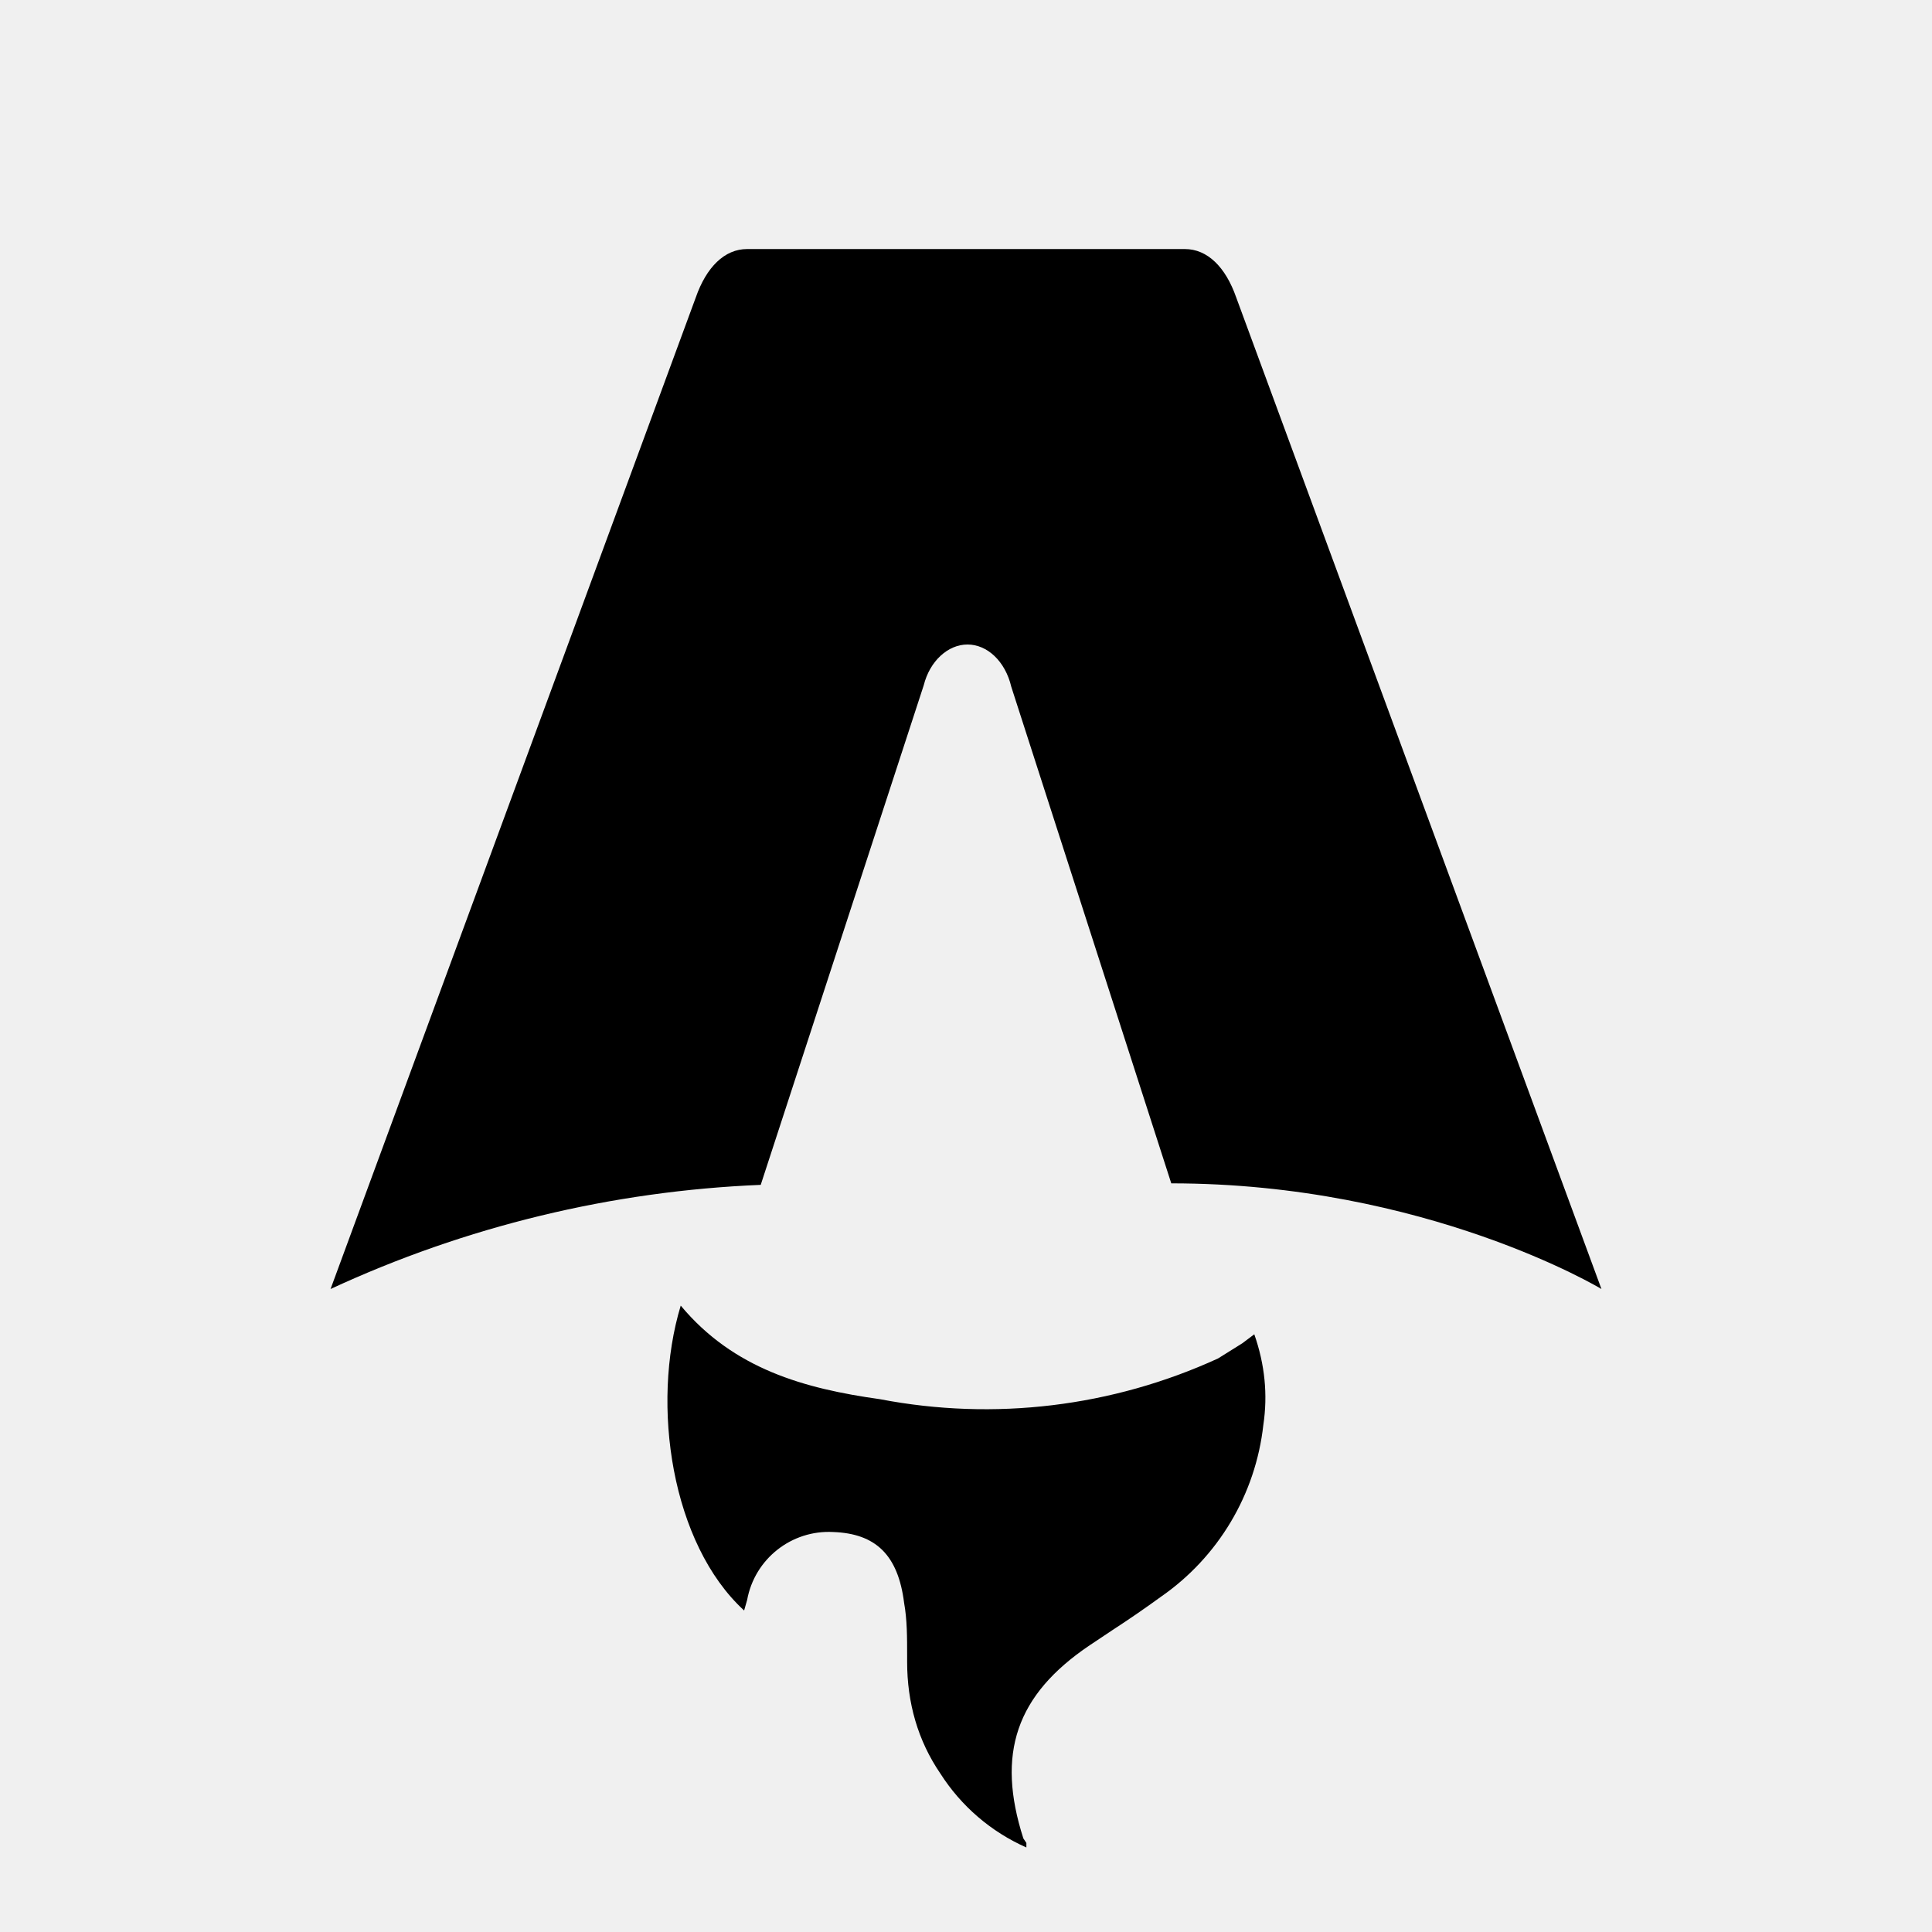
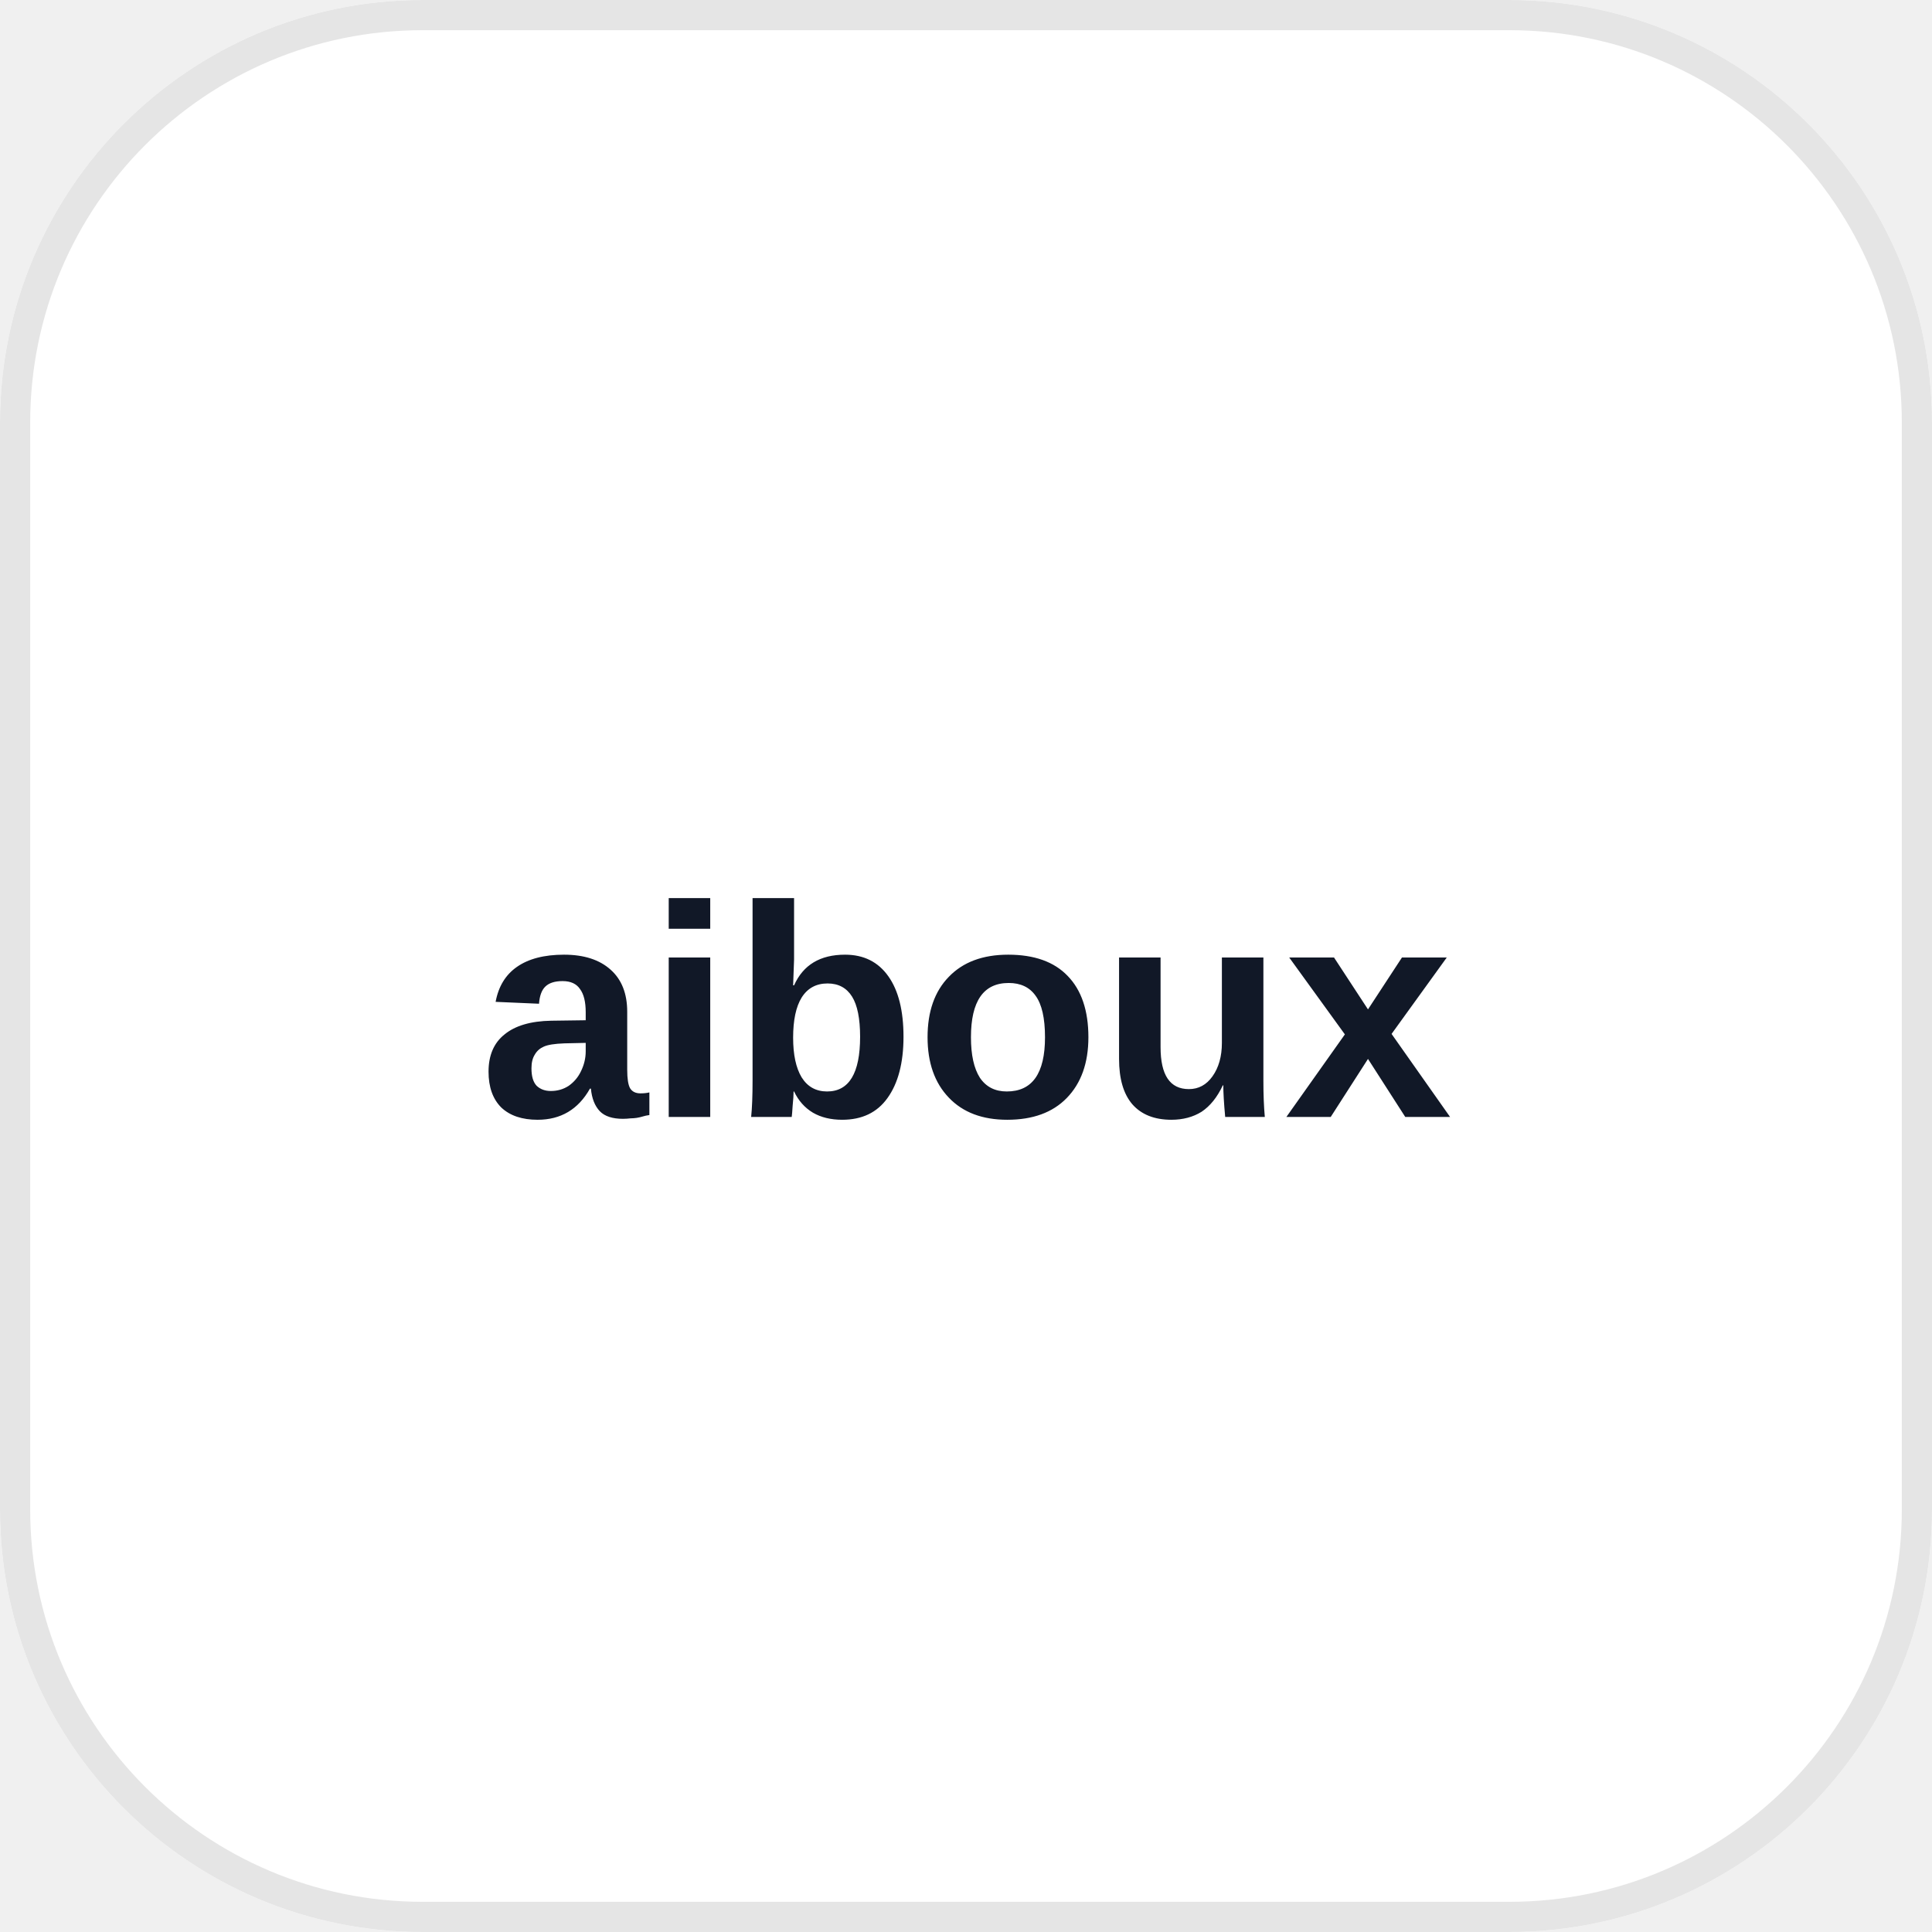
- <svg xmlns="http://www.w3.org/2000/svg" fill="none" viewBox="0 0 128 128">
-   <path d="M50.4 78.5a75.1 75.1 0 0 0-28.5 6.9l24.2-65.7c.7-2 1.9-3.2 3.4-3.2h29c1.5 0 2.7 1.2 3.4 3.2l24.2 65.7s-11.6-7-28.5-7L67 45.5c-.4-1.7-1.6-2.8-2.9-2.8-1.3 0-2.5 1.1-2.9 2.7L50.4 78.5Zm-1.1 28.2Zm-4.2-20.2c-2 6.6-.6 15.8 4.2 20.2a17.5 17.5 0 0 1 .2-.7 5.5 5.5 0 0 1 5.7-4.5c2.8.1 4.3 1.5 4.7 4.7.2 1.1.2 2.3.2 3.5v.4c0 2.7.7 5.2 2.2 7.4a13 13 0 0 0 5.7 4.9v-.3l-.2-.3c-1.8-5.6-.5-9.5 4.4-12.8l1.5-1a73 73 0 0 0 3.2-2.2 16 16 0 0 0 6.8-11.4c.3-2 .1-4-.6-6l-.8.6-1.6 1a37 37 0 0 1-22.4 2.7c-5-.7-9.7-2-13.2-6.2Z" />
-   <style>
-         path { fill: #000; }
-         @media (prefers-color-scheme: dark) {
-             path { fill: #FFF; }
-         }
-     </style>
+ <svg xmlns="http://www.w3.org/2000/svg" viewBox="0 0 64 64" role="img" aria-label="aiboux">
+   <rect width="64" height="64" rx="14" fill="#ffffff" />
+   <rect x="0.5" y="0.5" width="63" height="63" rx="13.5" fill="none" stroke="#e5e5e5" />
+   <text x="32" y="37" text-anchor="middle" font-family="Arial, Helvetica, sans-serif" font-size="10" font-weight="700" fill="#111827">aiboux</text>
</svg>
